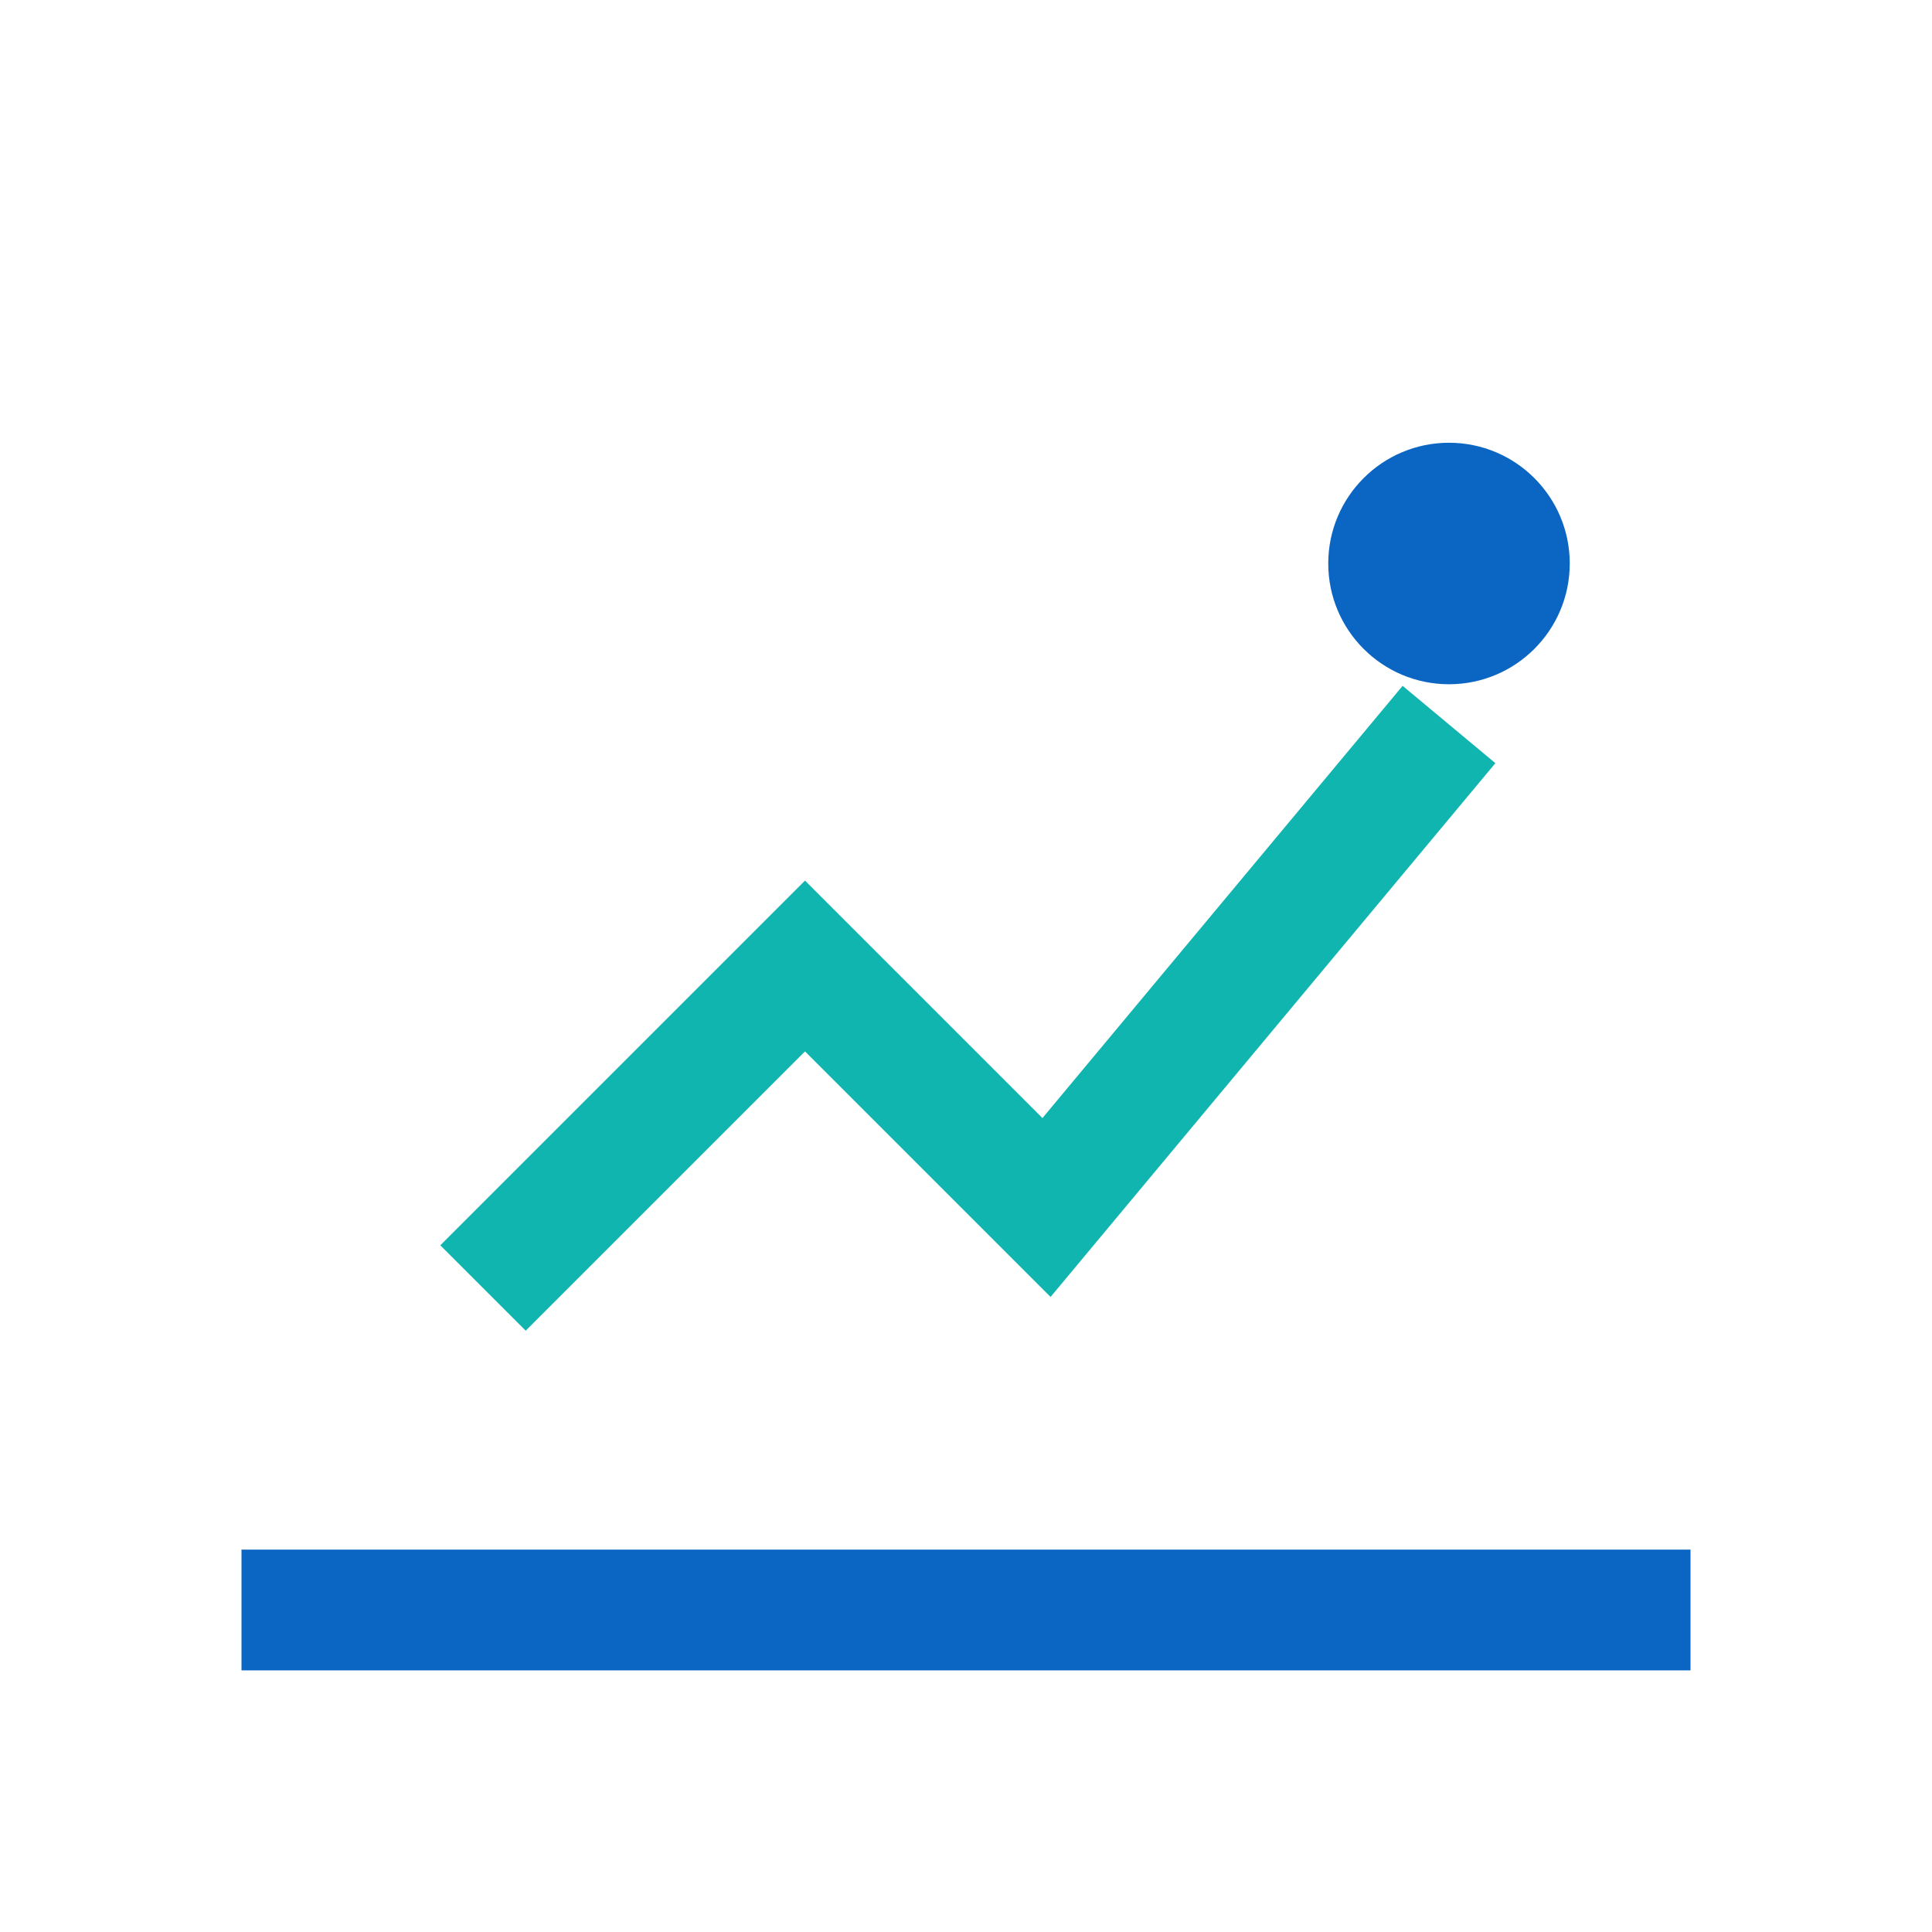
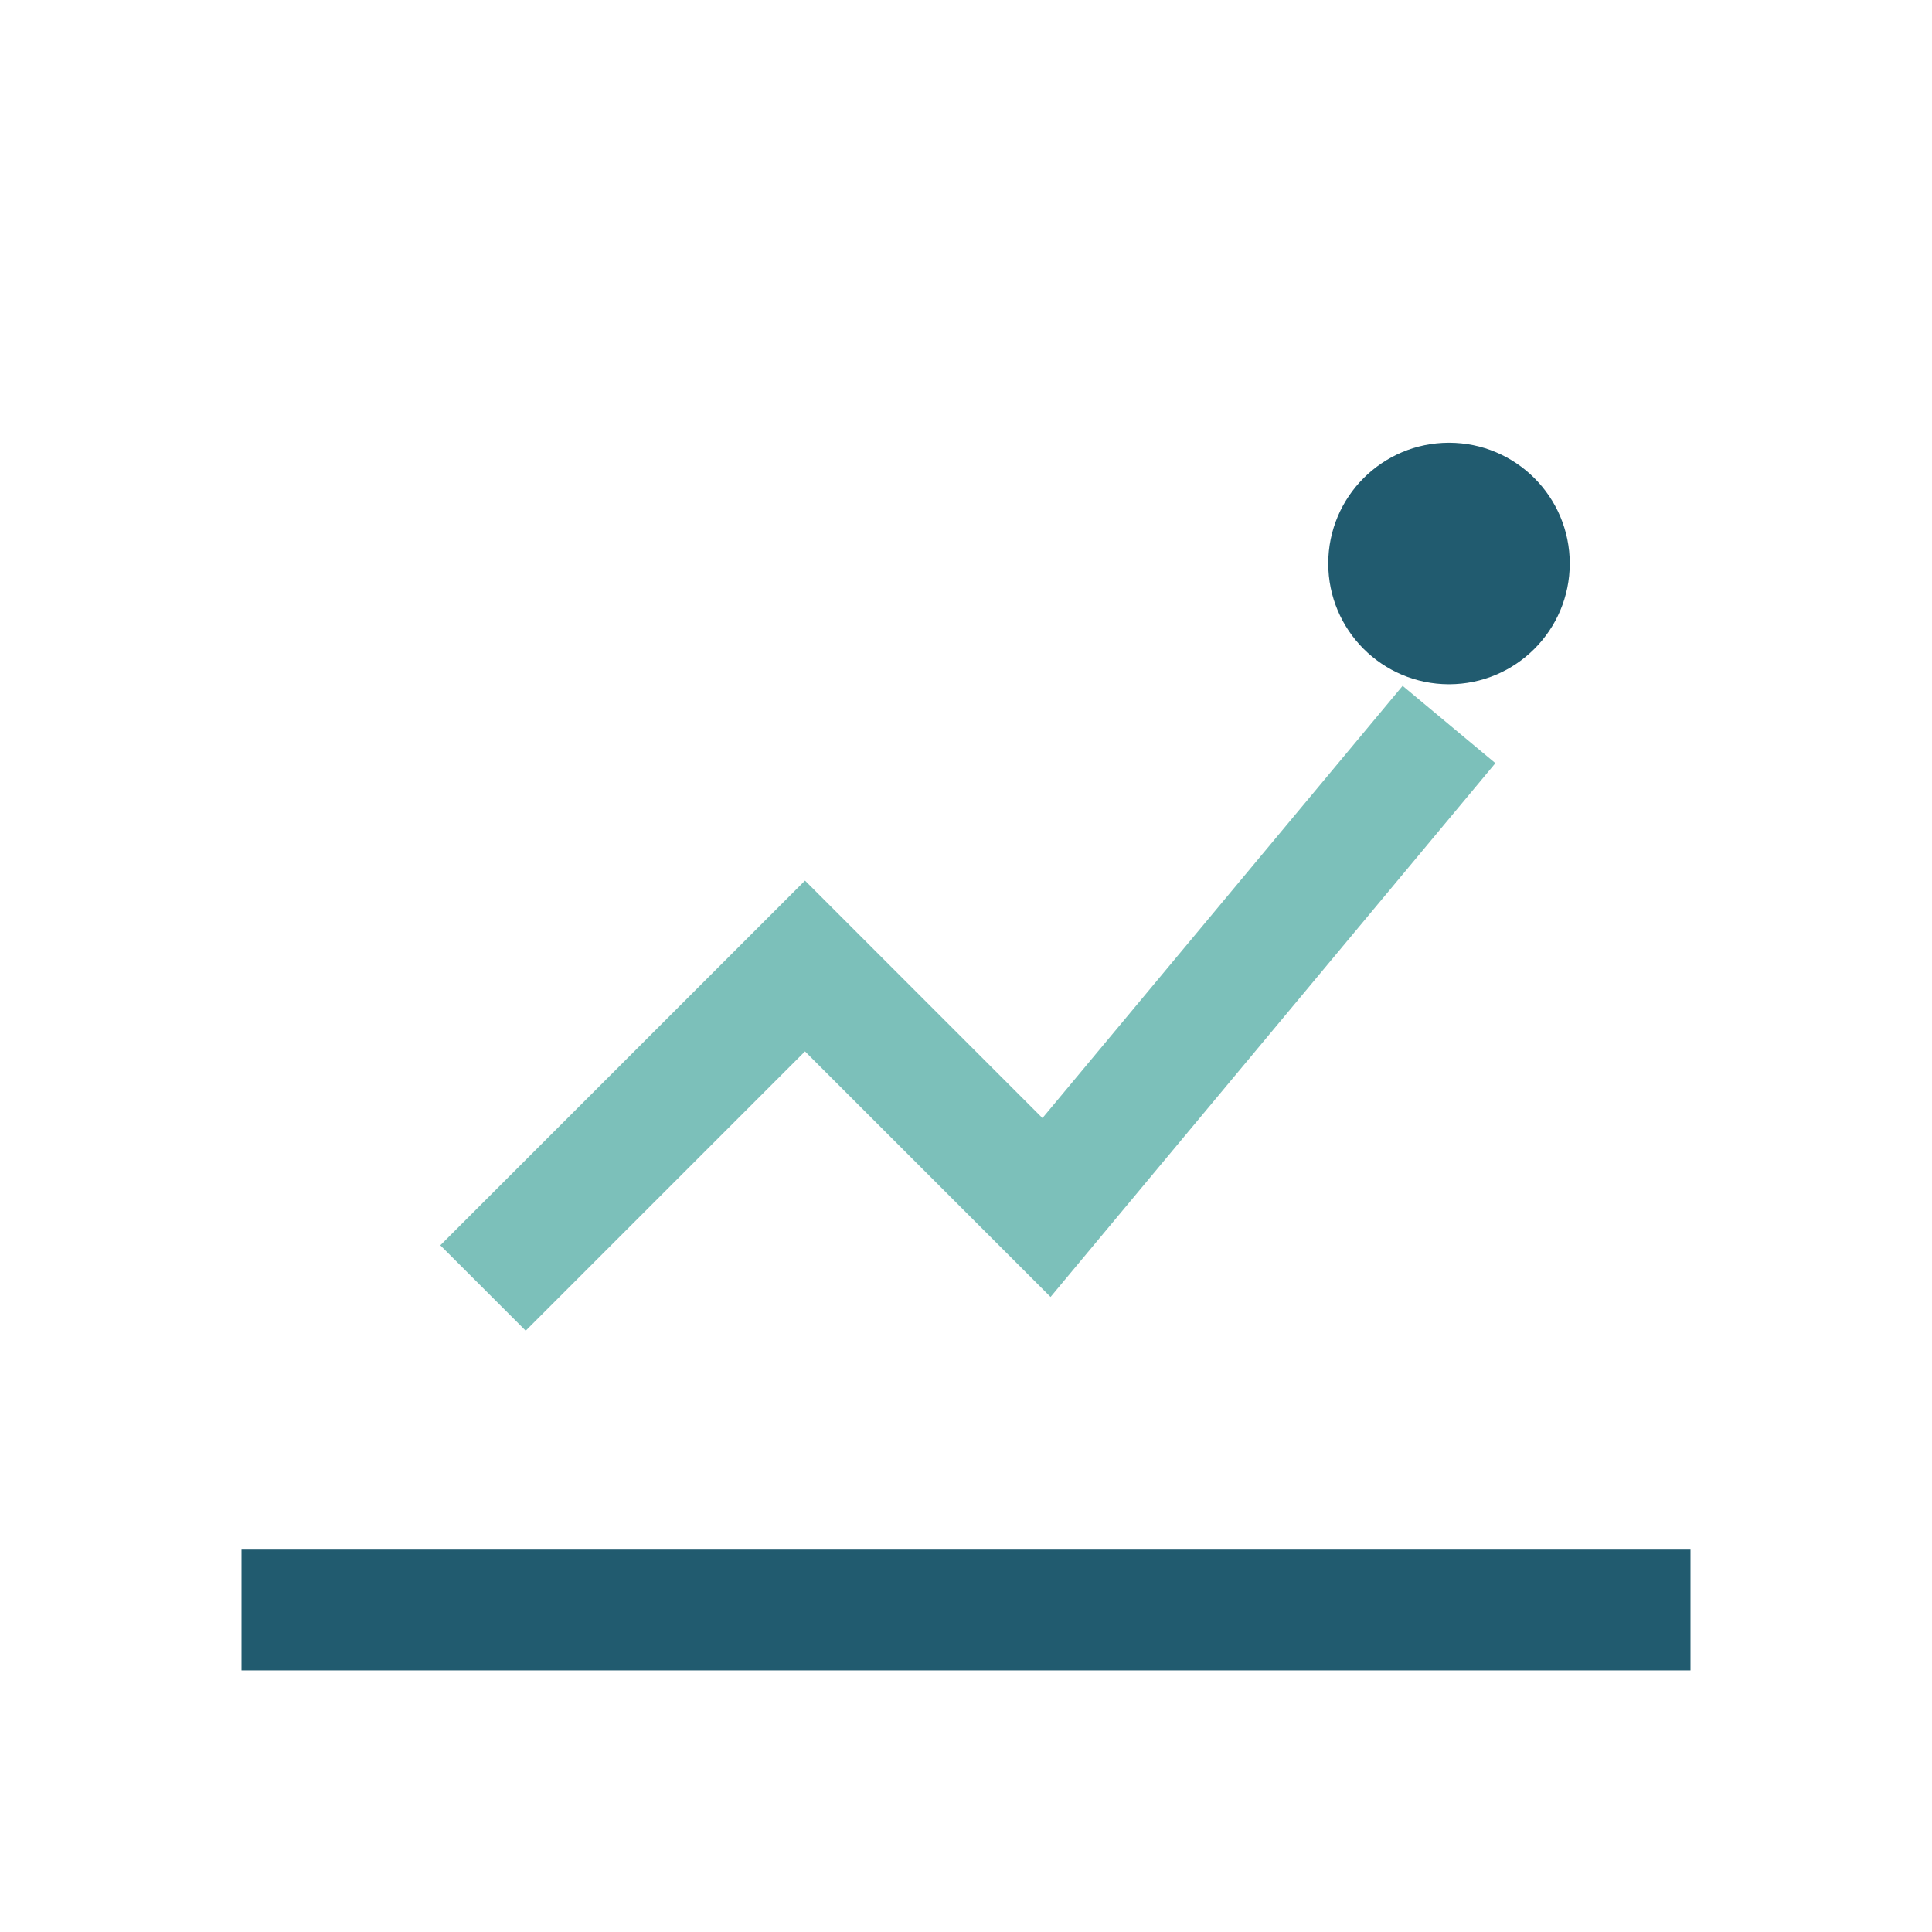
<svg xmlns="http://www.w3.org/2000/svg" width="24" height="24" viewBox="0 0 24 24" fill="none">
-   <path d="M3 20h18" stroke="#0A66C2" stroke-width="1.5" />
-   <path d="M6 16l4-4 3 3 5-6" stroke="#0FB5AE" stroke-width="1.5" fill="none" />
-   <circle cx="18" cy="7" r="1.5" fill="#0A66C2" />
+   <path d="M3 20h18" stroke="#215b6f" stroke-width="1.5" />
+   <path d="M6 16l4-4 3 3 5-6" stroke="#7cc0ba" stroke-width="1.5" fill="none" />
+   <circle cx="18" cy="7" r="1.5" fill="#215b6f" />
</svg>
